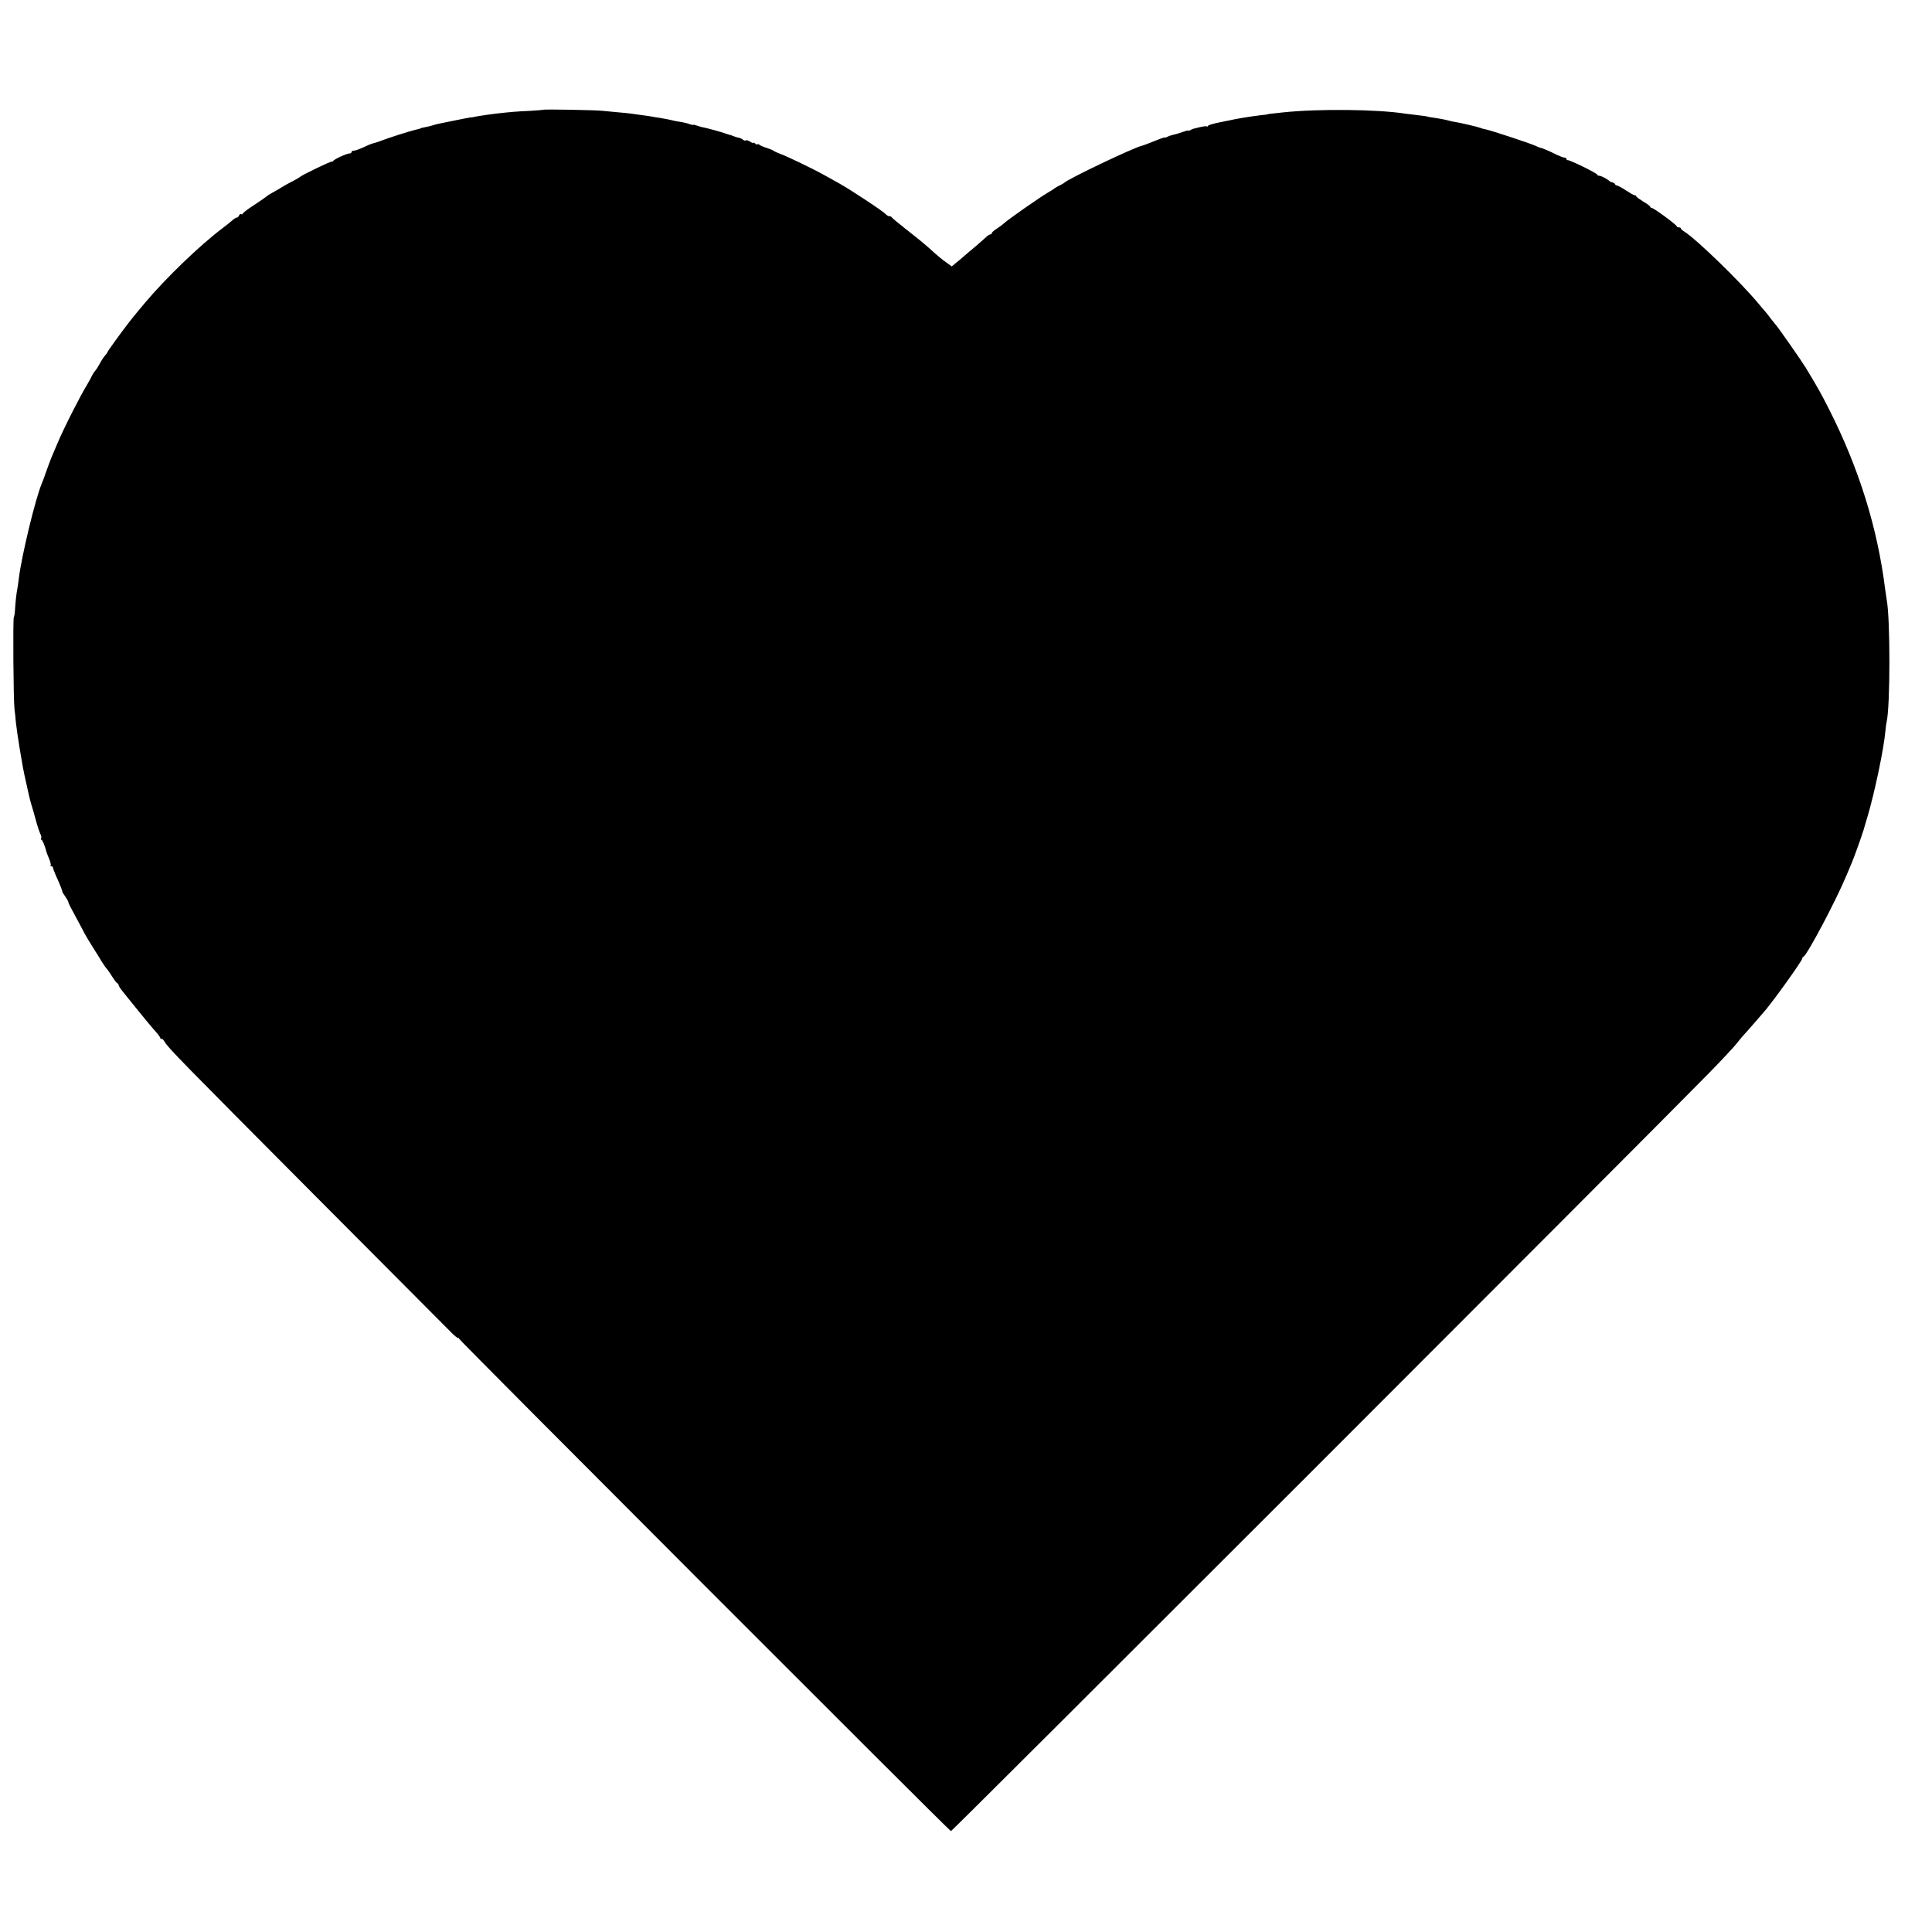
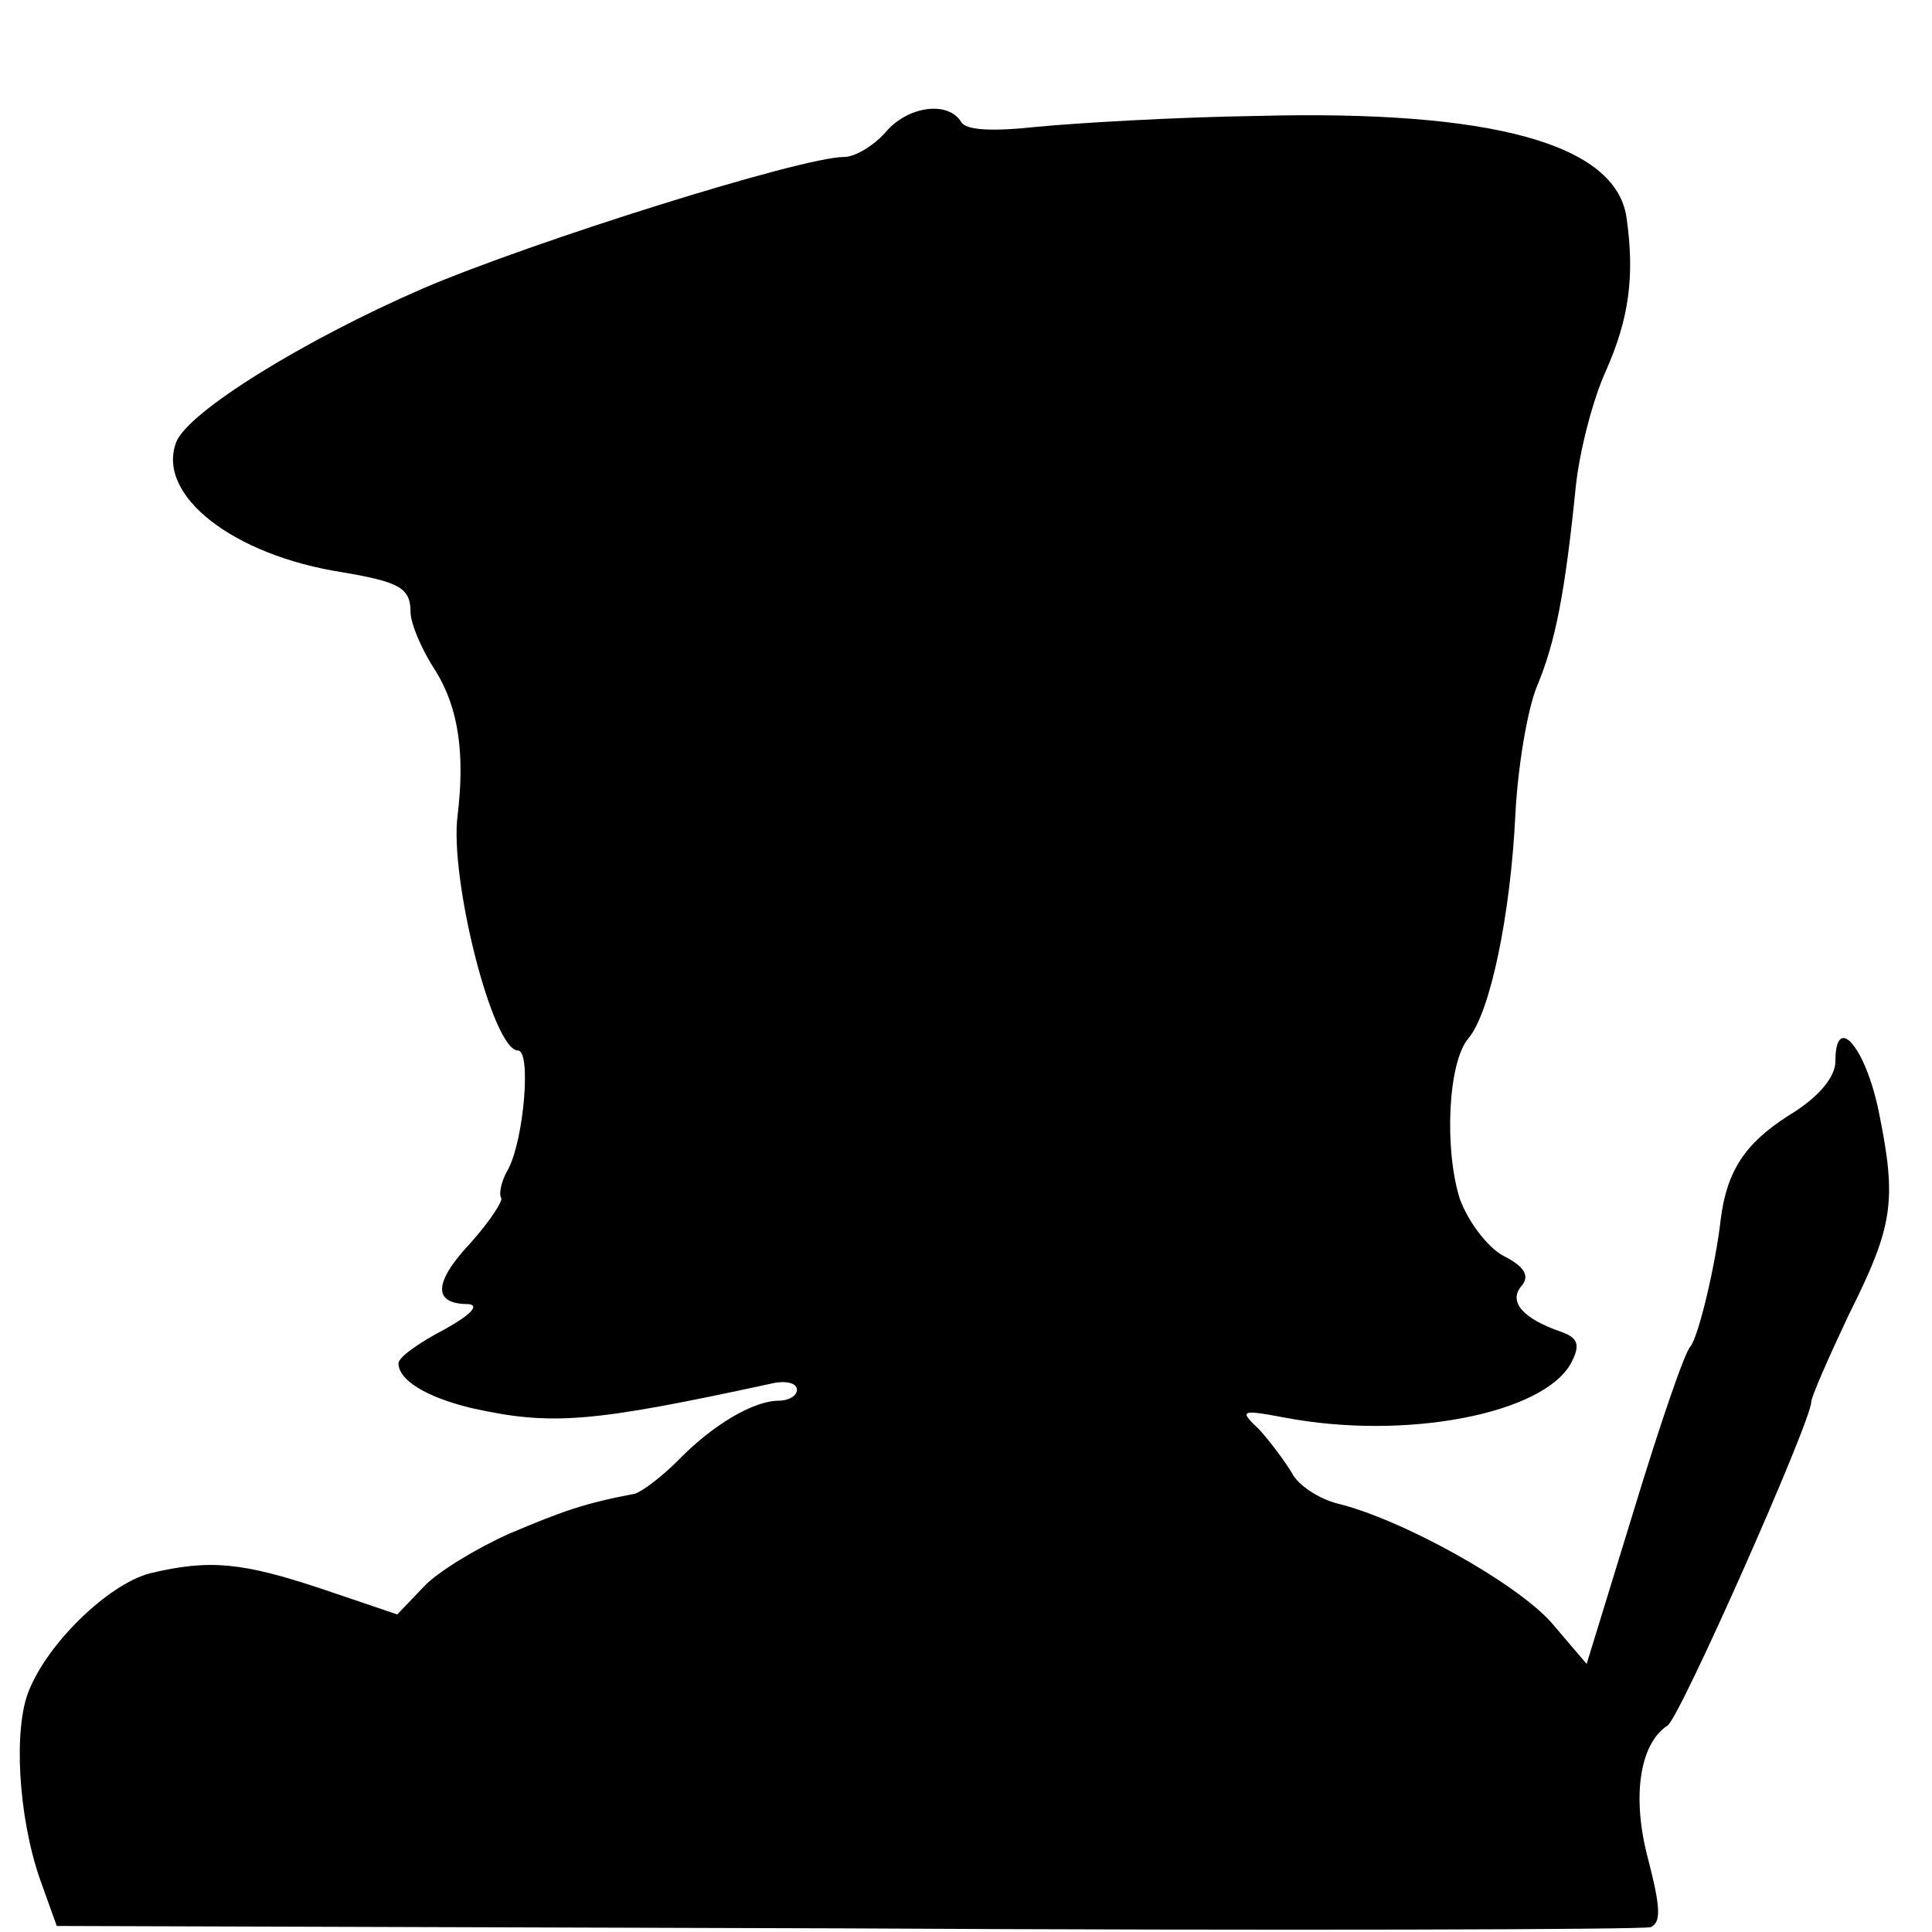
- <svg xmlns="http://www.w3.org/2000/svg" version="1" width="1846.667" height="1846.667" viewBox="0 0 1385 1385">
-   <path d="M389.6 78.7c-.1.1-4.7.5-10.2.8-9.1.4-13.8.8-23.4 1.9-6.7.8-15.8 2.2-17 2.6-.3.1-.8.2-1.2.1-.4 0-5.1.9-10.5 2s-10.9 2.2-12.3 2.5c-1.4.3-3.2.7-4 1-.8.3-2.6.8-4 1.1-4.3.9-5.5 1.1-5.5 1.3 0 .1-.7.3-1.5.5-6.9 1.6-20.5 6-29 9.2-.8.3-2.2.7-3 .9-.8.2-2.3.7-3.5 1.2-6.1 2.9-9.5 4.2-10.9 4.2-.9 0-1.6.4-1.6 1 0 .5-.6 1-1.4 1-2 0-11 4.1-11.8 5.4-.4.6-.8.8-.8.4 0-.7-22.1 9.9-23 11.1-.3.3-2.5 1.6-5 2.9-2.5 1.2-5.8 3.1-7.5 4.1-1.6 1.1-4.8 2.9-7 4.1-2.2 1.2-4.2 2.5-4.5 2.9-.3.3-4.2 3-8.7 6-4.6 2.9-8.3 5.8-8.3 6.3s-.5.6-1 .3c-.6-.3-1.3.1-1.6.9-.3.9-1.1 1.6-1.7 1.6-.6 0-1.7.7-2.6 1.5-.9.9-4.3 3.6-7.6 6.1-16.2 12.2-40.5 35.6-55.5 53.4-9.5 11.3-11.5 13.9-19.5 24.7-4.1 5.6-7.5 10.5-7.5 10.8 0 .3-.8 1.4-1.8 2.5-.9 1-2.6 3.6-3.7 5.7s-2.6 4.4-3.3 5.2c-.8.8-1.8 2.4-2.3 3.5-.5 1.2-2 3.9-3.3 6.1-5.3 8.7-16.5 30.7-21.5 42.5-4.5 10.5-4.6 10.7-7.6 19-1.4 4.1-3 8.4-3.5 9.5-4.6 10.8-14.5 51.9-16.5 68.1-.3 2.7-.8 6.2-1.1 7.7-.7 3.2-1.4 10.4-1.7 15.7-.1 1.9-.5 3.9-.8 4.5-.7 1.2-.3 60.1.5 66 .3 2.2.8 6.5 1 9.5.3 3 1.5 11.1 2.6 18 2.6 15.2 2.7 15.9 3.4 19 1 4.5 2.8 12.5 3.2 14.5.2 1.1 1 4.2 1.8 7 .9 2.7 2.4 8.2 3.5 12.2s2.5 8.1 3.1 9.3c.6 1.1.8 2.5.5 3-.3.6-.3 1 .2 1 .7 0 2.5 4.3 3.7 9 .3.8 1.1 3.1 2 5.1.8 2 1.2 3.9.9 4.3-.4.3-.1.6.5.6.7 0 1.2.5 1.2 1.1 0 .5.9 2.9 1.9 5.2 3 6.5 5 11.7 4.8 12-.1.1.8 1.6 2.1 3.4 1.2 1.7 2.2 3.5 2.2 4.1 0 .5 2.3 5.1 5.2 10.3 2.8 5.2 5.8 10.7 6.6 12.4.9 1.6 3.4 5.9 5.7 9.5 2.3 3.6 5.2 8.2 6.4 10.3 1.3 2.1 2.8 4.3 3.5 5 .6.6 2.5 3.3 4.1 5.9 1.7 2.7 3.3 4.8 3.8 4.8.4 0 .7.5.7 1.1 0 .6 1.3 2.7 3 4.7 1.6 2 5.5 6.8 8.6 10.7 7.2 8.9 11.8 14.5 15.5 18.6 1.6 1.8 2.9 3.7 2.9 4.2 0 .6.3.7.7.4.3-.4 1.4.6 2.3 2.1 2.9 4.8 11 13 107 109.5 51.4 51.6 95.6 96 98.2 98.6 2.6 2.7 5 4.6 5.3 4.3.3-.3.5-.1.5.4 0 1 351.2 352.6 352.7 353.1.7.3 499.8-498.8 543.3-543.3 9.1-9.3 18.1-18.9 20-21.4 1.9-2.4 4.2-5.2 5-6 .8-.9 4-4.4 7-7.9s6-6.9 6.5-7.5c5.6-5.9 28.5-37.8 28.5-39.5 0-.5.4-1.1.9-1.3 2.4-.9 23.1-39.8 30.6-57.8 1.5-3.6 3.3-7.9 4-9.5 1.6-3.7 7.4-19.9 8.6-24 .4-1.7 1.6-5.5 2.5-8.5 5.3-17.7 11.9-49.3 13-62 .2-2.5.6-5.4.9-6.6 2.6-11.3 2.6-73.4.1-87-.2-1-.7-4.4-1.1-7.4-5.5-44.6-19-87.7-40.5-130-5.3-10.5-7.5-14.5-16.5-29.4-3.2-5.2-20.3-29.7-21.4-30.6-.3-.3-1.9-2.3-3.6-4.5-1.6-2.2-3.4-4.5-4-5.1-.5-.6-2.8-3.2-5-5.9-12.8-15.4-44.4-46.1-53.1-51.5-1.3-.8-2.4-1.8-2.4-2.2 0-.5-.7-.8-1.5-.8s-1.5-.4-1.5-.8c0-1-16.6-13.2-18-13.2-.5 0-1-.4-1-.8s-2.2-2.1-5-3.7c-2.7-1.7-5-3.3-5-3.8 0-.4-.5-.7-1.1-.7-.6 0-3.4-1.6-6.3-3.5s-5.8-3.5-6.4-3.5c-.6 0-1.2-.4-1.4-.9-.1-.5-1-1.1-1.8-1.3-.8-.2-1.7-.5-2-.8-1.4-1.5-6.1-4-7.5-4-.8 0-1.5-.4-1.5-.8 0-1-20.1-10.8-21.2-10.4-.5.1-.8-.2-.8-.8 0-.5-.6-1-1.4-1-.8 0-3.1-.9-5.3-1.9-5.3-2.7-11-5.1-11.8-5.1-.4 0-2.1-.7-3.8-1.5-3.9-1.8-32.4-11.2-35.8-11.8-1.3-.2-3.1-.7-3.9-1.1-1.7-.7-14.3-3.6-17.5-4.1-1.1-.1-3.8-.7-6-1.3-2.2-.6-6.2-1.3-8.9-1.7-2.7-.3-5.2-.8-5.5-1-.3-.1-3.3-.6-6.5-.9-3.3-.4-7.3-.9-9-1.1-20.2-3.2-63-3.6-88.1-.9-9.6 1-11 1.2-11 1.4 0 .1-1.8.3-4 .5-2.1.3-5.5.7-7.5 1-1.9.3-5 .8-6.9 1.1-1.8.3-4.1.7-5 .9-.9.2-5.5 1.2-10.3 2.1-4.9 1-8.8 2.1-8.8 2.6s-.4.7-.8.4c-.4-.3-2.6 0-4.8.5-2.1.5-4.3 1.1-4.9 1.2-.5.1-1.6.6-2.2 1-.7.5-1.3.6-1.3.3s-1.9.2-4.2 1c-2.4.9-5.4 1.8-6.7 2-1.3.3-3.2.9-4.3 1.5-1 .5-1.8.8-1.8.5 0-.4-2.7.6-13.5 4.9-1.1.4-2.4.9-3 1-6.2 1.5-53 23.8-55.5 26.5-.3.3-1.8 1.2-3.5 2-1.6.8-3.2 1.7-3.5 2-.3.3-2.5 1.8-5 3.2-5.5 3.2-28.6 19.3-31.4 22-1.2 1.1-3.6 2.8-5.3 3.9-1.8 1.2-3.3 2.5-3.3 3s-.4.9-1 .9c-.5 0-1.8.8-2.8 1.7-1 1-4.5 4-7.7 6.8-3.3 2.7-7.1 6-8.5 7.2-1.4 1.2-3.9 3.4-5.6 4.7l-3.1 2.6-4.4-3.2c-2.4-1.7-5.9-4.6-7.9-6.4-3.3-3.1-4.8-4.3-10.1-8.8-1.2-1-6.3-5-11.3-9-5-3.9-9.2-7.4-9.4-7.9-.2-.4-.9-.7-1.7-.7-.7 0-1.8-.7-2.5-1.4-1.6-2-24.8-17.3-33.5-22.2-3.8-2.1-8.8-4.9-11-6.1-6.9-3.9-26.8-13.5-30.9-14.9-2.2-.8-4.4-1.8-5-2.3-.6-.5-2.9-1.4-5.1-2.1-2.2-.7-4.6-1.7-5.2-2.3-.7-.5-1.3-.6-1.3-.2 0 .4-.7.2-1.5-.5s-1.5-1-1.5-.6-1 0-2.3-.9c-1.3-.8-2.7-1.2-3-.9-.4.4-1.3.2-2-.4-.7-.7-2.2-1.3-3.3-1.5-1-.2-2.7-.7-3.6-1.1-.9-.4-2.2-.9-3-1-.7-.2-2-.6-2.8-.9-2.2-.9-12.5-3.7-15.4-4.3-1.4-.2-3.7-.9-5.1-1.4-1.4-.5-2.5-.7-2.5-.5 0 .2-1.2 0-2.6-.5-1.5-.6-4.1-1.2-5.8-1.5-3-.4-4.1-.6-9.6-1.9-1.4-.3-4.1-.8-6-1.1-1.9-.2-4.4-.7-5.6-.9-1.2-.2-4.5-.8-7.5-1.1-3-.4-6.5-.9-7.9-1.1-1.4-.2-5.4-.6-9-.9-3.6-.3-8.7-.8-11.5-1.1-5.6-.5-41.4-1.2-41.9-.7z" />
+ <svg xmlns="http://www.w3.org/2000/svg" version="1.0" width="160pt" height="160pt" viewBox="0 0 160 160" preserveAspectRatio="xMidYMid meet">
+   <g transform="translate(0,160) scale(0.1,-0.1)" fill="#000000" stroke="none">
+     <path d="M733 1490 c-10 -11 -25 -20 -34 -20 -35 0 -258 -70 -349 -109 -99 -43 -194 -102 -204 -127 -17 -44 47 -94 138 -108 47 -8 56 -13 56 -33 0 -9 9 -31 21 -49 19 -31 24 -69 18 -119 -7 -52 29 -195 50 -195 11 0 5 -73 -8 -98 -6 -10 -8 -21 -6 -24 2 -2 -9 -19 -25 -37 -31 -33 -32 -51 -2 -51 10 -1 0 -10 -20 -21 -21 -11 -38 -23 -38 -28 0 -14 23 -28 60 -37 67 -15 100 -12 248 20 12 3 22 1 22 -5 0 -5 -7 -9 -15 -9 -21 0 -55 -20 -84 -50 -13 -13 -29 -25 -35 -27 -42 -8 -59 -14 -104 -33 -27 -12 -60 -32 -71 -44 l-22 -23 -62 21 c-66 22 -93 25 -143 13 -34 -9 -84 -57 -100 -97 -13 -31 -9 -104 9 -156 l14 -39 654 -2 c360 -2 659 -1 666 1 9 4 8 17 -2 56 -14 52 -7 96 16 111 10 6 119 252 119 268 0 4 14 36 31 72 37 74 40 94 25 168 -11 54 -36 83 -36 42 0 -13 -14 -30 -39 -45 -36 -23 -51 -46 -56 -86 -4 -36 -18 -96 -25 -105 -5 -5 -26 -67 -47 -136 l-39 -127 -29 34 c-29 33 -124 86 -178 99 -15 4 -32 15 -37 25 -6 10 -18 26 -27 36 -17 16 -16 17 21 10 100 -19 214 3 237 45 8 15 6 21 -8 26 -32 11 -44 25 -33 38 7 8 3 16 -15 25 -13 7 -29 28 -36 47 -13 41 -10 113 7 133 18 21 35 102 39 186 2 39 10 87 18 106 15 36 23 76 32 165 3 29 14 72 25 96 19 43 24 78 17 127 -9 61 -112 89 -305 84 -70 -1 -152 -6 -183 -9 -37 -4 -59 -3 -63 4 -11 18 -45 13 -63 -9z" />
+   </g>
</svg>
